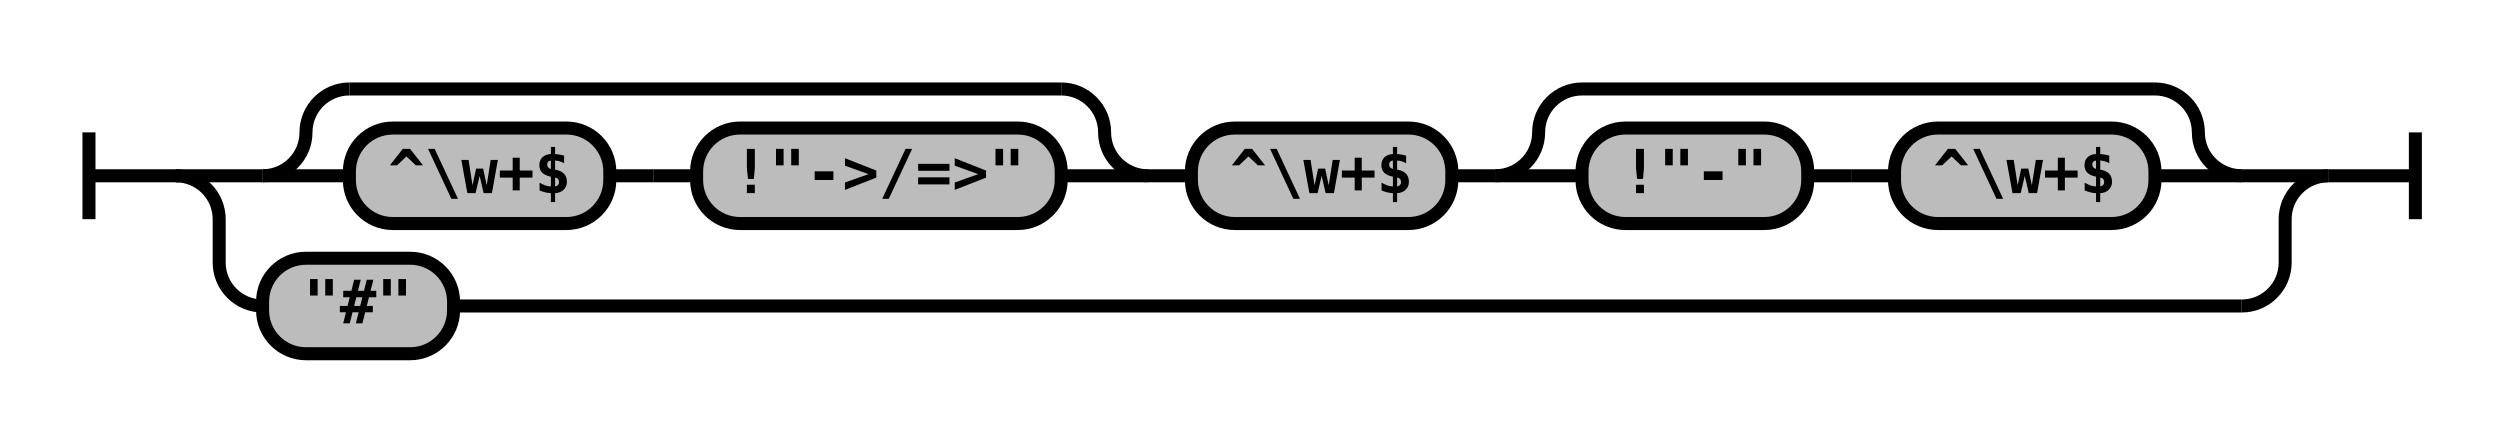
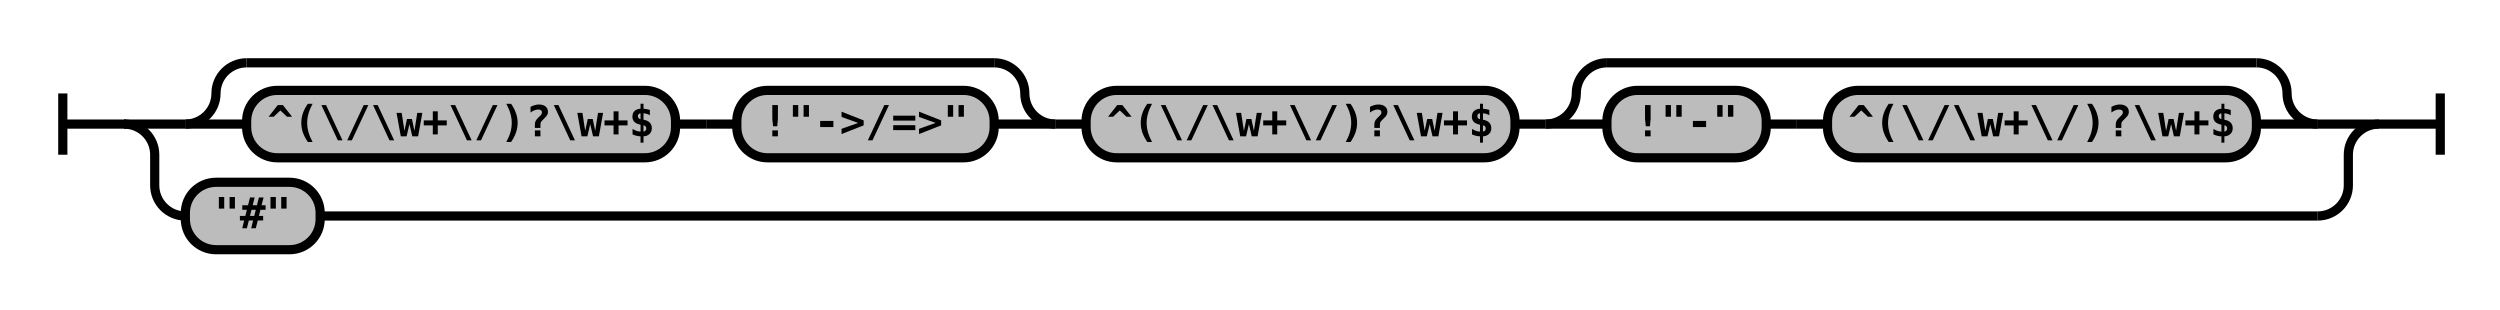
- <svg xmlns="http://www.w3.org/2000/svg" class="railroad-diagram" width="576" height="101" viewBox="0 0 576 101">
+ <svg xmlns="http://www.w3.org/2000/svg" class="railroad-diagram" width="816" height="101" viewBox="0 0 816 101">
  <defs>
    <style type="text/css">
path {
stroke-width: 3;
stroke: black;
fill: rgba(0,0,0,0);
}
text {
font: bold 14px monospace;
text-anchor: middle;
}
text.diagram-text {
font-size: 12px;
}
a {
fill: blue;
}
text.diagram-arrow {
font-size: 16px;
}
text.label {
text-anchor: start;
}
text.comment {
font: italic 12px monospace;
}
rect {
stroke-width: 3;
stroke: black;
fill: #BCBCBC;
}
path.diagram-text {
stroke-width: 3;
stroke: black;
fill: #BCBCBC;
cursor: help;
}
</style>
  </defs>
  <g transform="translate(.5 .5)">
    <path d="M 20 30 v 20 m 0 -10 h 20.5" />
    <g>
      <path d="M40 40h0" />
-       <path d="M536 40h0" />
+       <path d="M776 40h0" />
      <path d="M40 40h20" />
      <g>
        <path d="M60 40h0" />
-         <path d="M516 40h0" />
+         <path d="M756 40h0" />
        <g>
          <path d="M60 40h0" />
-           <path d="M264 40h0" />
+           <path d="M344 40h0" />
          <path d="M60 40a10 10 0 0 0 10 -10v0a10 10 0 0 1 10 -10" />
          <g>
-             <path d="M80 20h164" />
+             <path d="M80 20h244" />
          </g>
-           <path d="M244 20a10 10 0 0 1 10 10v0a10 10 0 0 0 10 10" />
+           <path d="M324 20a10 10 0 0 1 10 10v0a10 10 0 0 0 10 10" />
          <path d="M60 40h20" />
          <g>
            <path d="M80 40h0" />
-             <path d="M244 40h0" />
+             <path d="M324 40h0" />
            <g class="terminal">
              <path d="M80 40h0" />
-               <path d="M140 40h0" />
-               <rect x="80" y="29" width="60" height="22" rx="10" ry="10" />
-               <text x="110" y="44">^\w+$</text>
+               <path d="M220 40h0" />
+               <rect x="80" y="29" width="140" height="22" rx="10" ry="10" />
+               <text x="150" y="44">^(\/\w+\/)?\w+$</text>
            </g>
-             <path d="M140 40h10" />
-             <path d="M150 40h10" />
+             <path d="M220 40h10" />
+             <path d="M230 40h10" />
            <g class="terminal">
-               <path d="M160 40h0" />
-               <path d="M244 40h0" />
-               <rect x="160" y="29" width="84" height="22" rx="10" ry="10" />
-               <text x="202" y="44">!"-&gt;/=&gt;"</text>
+               <path d="M240 40h0" />
+               <path d="M324 40h0" />
+               <rect x="240" y="29" width="84" height="22" rx="10" ry="10" />
+               <text x="282" y="44">!"-&gt;/=&gt;"</text>
            </g>
          </g>
-           <path d="M244 40h20" />
+           <path d="M324 40h20" />
        </g>
-         <path d="M264 40h10" />
+         <path d="M344 40h10" />
        <g class="terminal">
-           <path d="M274 40h0" />
-           <path d="M334 40h0" />
-           <rect x="274" y="29" width="60" height="22" rx="10" ry="10" />
-           <text x="304" y="44">^\w+$</text>
+           <path d="M354 40h0" />
+           <path d="M494 40h0" />
+           <rect x="354" y="29" width="140" height="22" rx="10" ry="10" />
+           <text x="424" y="44">^(\/\w+\/)?\w+$</text>
        </g>
-         <path d="M334 40h10" />
+         <path d="M494 40h10" />
        <g>
-           <path d="M344 40h0" />
-           <path d="M516 40h0" />
-           <path d="M344 40a10 10 0 0 0 10 -10v0a10 10 0 0 1 10 -10" />
+           <path d="M504 40h0" />
+           <path d="M756 40h0" />
+           <path d="M504 40a10 10 0 0 0 10 -10v0a10 10 0 0 1 10 -10" />
          <g>
-             <path d="M364 20h132" />
+             <path d="M524 20h212" />
          </g>
-           <path d="M496 20a10 10 0 0 1 10 10v0a10 10 0 0 0 10 10" />
-           <path d="M344 40h20" />
+           <path d="M736 20a10 10 0 0 1 10 10v0a10 10 0 0 0 10 10" />
+           <path d="M504 40h20" />
          <g>
-             <path d="M364 40h0" />
-             <path d="M496 40h0" />
+             <path d="M524 40h0" />
+             <path d="M736 40h0" />
            <g class="terminal">
-               <path d="M364 40h0" />
-               <path d="M416 40h0" />
-               <rect x="364" y="29" width="52" height="22" rx="10" ry="10" />
-               <text x="390" y="44">!"-"</text>
+               <path d="M524 40h0" />
+               <path d="M576 40h0" />
+               <rect x="524" y="29" width="52" height="22" rx="10" ry="10" />
+               <text x="550" y="44">!"-"</text>
            </g>
-             <path d="M416 40h10" />
-             <path d="M426 40h10" />
+             <path d="M576 40h10" />
+             <path d="M586 40h10" />
            <g class="terminal">
-               <path d="M436 40h0" />
-               <path d="M496 40h0" />
-               <rect x="436" y="29" width="60" height="22" rx="10" ry="10" />
-               <text x="466" y="44">^\w+$</text>
+               <path d="M596 40h0" />
+               <path d="M736 40h0" />
+               <rect x="596" y="29" width="140" height="22" rx="10" ry="10" />
+               <text x="666" y="44">^(\/\w+\/)?\w+$</text>
            </g>
          </g>
-           <path d="M496 40h20" />
+           <path d="M736 40h20" />
        </g>
      </g>
-       <path d="M516 40h20" />
+       <path d="M756 40h20" />
      <path d="M40 40a10 10 0 0 1 10 10v10a10 10 0 0 0 10 10" />
      <g class="terminal">
        <path d="M60 70h0" />
-         <path d="M104 70h412" />
+         <path d="M104 70h652" />
        <rect x="60" y="59" width="44" height="22" rx="10" ry="10" />
        <text x="82" y="74">"#"</text>
      </g>
-       <path d="M516 70a10 10 0 0 0 10 -10v-10a10 10 0 0 1 10 -10" />
+       <path d="M756 70a10 10 0 0 0 10 -10v-10a10 10 0 0 1 10 -10" />
    </g>
-     <path d="M 536 40 h 20 m 0 -10 v 20" />
+     <path d="M 776 40 h 20 m 0 -10 v 20" />
  </g>
</svg>
